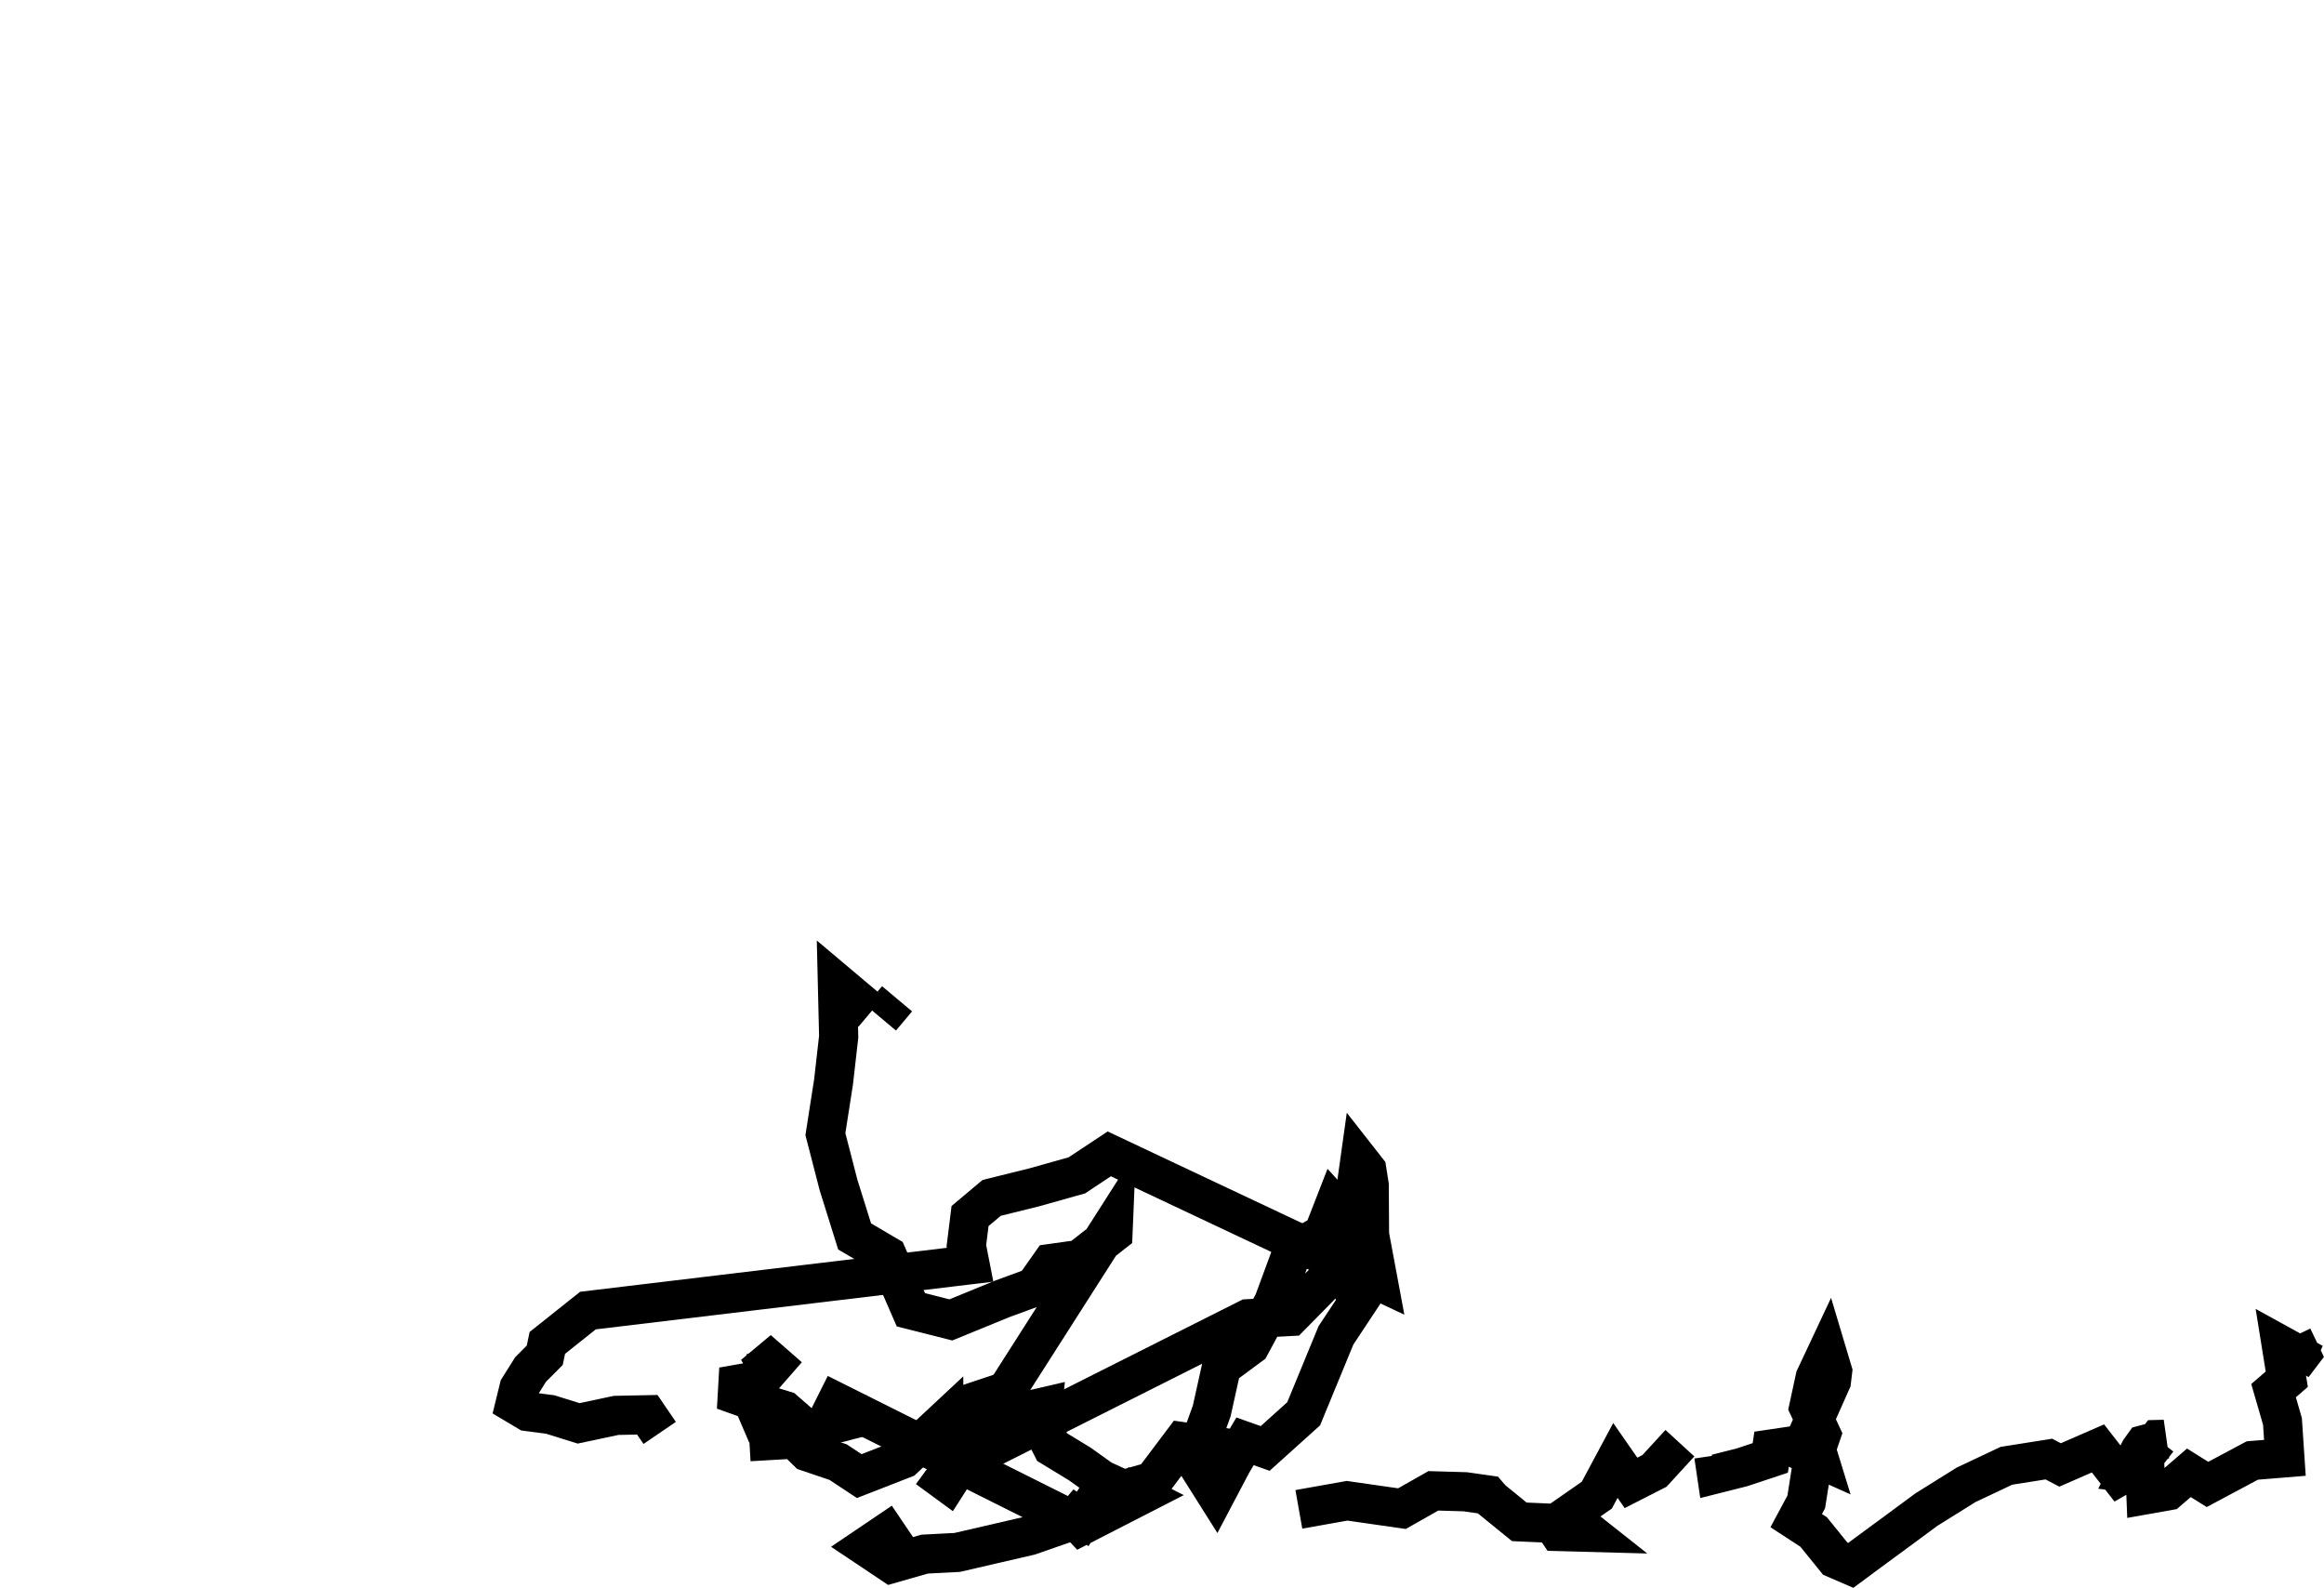
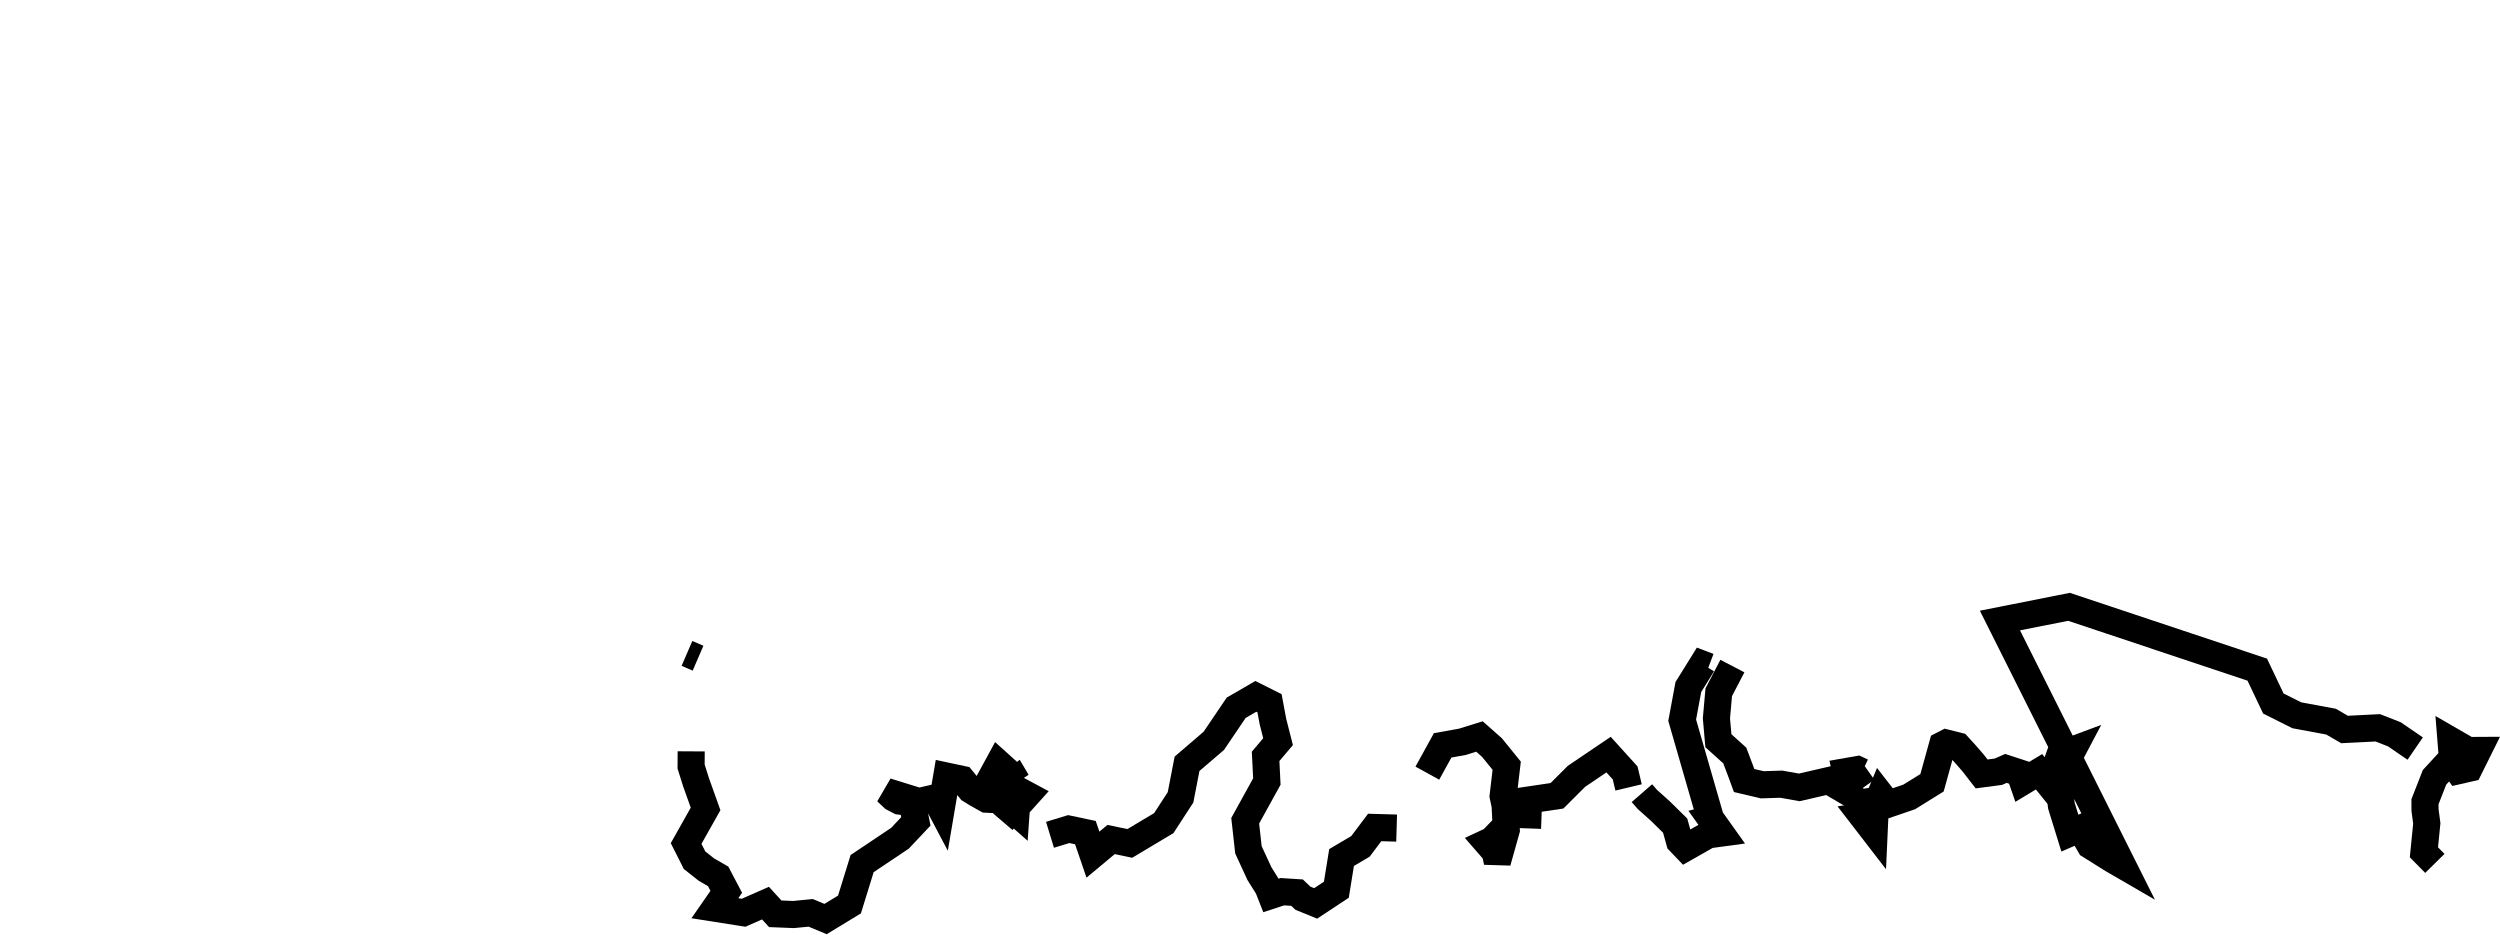
<svg xmlns="http://www.w3.org/2000/svg" baseProfile="tiny" height="100%" version="1.2" width="100%">
  <defs />
-   <path d="M 48.59 50.065 " fill="none" stroke="black" stroke-width="2" />
-   <path d="M 45.807 50.994 L 44.986 51.973 " fill="none" stroke="black" stroke-width="2" />
-   <path d="M 44.478 51.658 L 42.761 50.212 L 42.826 52.93 L 42.564 55.236 L 42.148 57.904 L 42.818 60.501 L 43.64 63.127 L 45.307 64.106 L 46.513 66.873 L 48.554 67.389 L 51.2 66.306 L 52.814 65.715 L 53.666 64.507 L 55.118 64.304 L 56.833 62.962 L 56.854 62.461 L 48.389 75.718 L 47.362 74.965 " fill="none" stroke="black" stroke-width="2" />
-   <path d="M 46.1 77.703 L 44.229 78.967 L 45.521 79.831 L 47.216 79.347 L 48.874 79.261 L 52.56 78.409 L 54.793 77.632 L 41.821 71.143 " fill="none" stroke="black" stroke-width="2" />
-   <path d="M 40.287 70.303 L 38.701 68.917 L 39.063 69.525 L 38.295 71.205 L 37.726 69.878 L 37.649 71.23 L 38.512 71.538 L 40.06 72.014 L 41.253 73.054 L 44.528 72.199 " fill="none" stroke="black" stroke-width="2" />
-   <path d="M 48.883 71.861 L 50.612 71.285 L 51.185 72.325 L 53.243 71.847 L 53.153 72.758 L 53.724 73.883 L 55.14 74.746 L 56.257 75.543 L 57.479 76.103 L 58.305 76.611 L 57.177 75.792 L 58.249 76.338 L 55.218 77.891 L 54.264 76.879 L 55.287 77.549 L 55.789 76.765 L 57.556 75.999 L 58.866 75.627 L 60.387 73.607 L 61.758 73.802 L 61.296 75.016 L 62.088 76.272 L 62.918 74.697 L 63.576 73.588 L 64.604 73.952 L 66.57 72.182 L 68.218 68.179 L 69.374 66.433 L 68.703 65.1 L 69.139 64.497 L 69.159 62.502 L 69.279 60.402 L 69.436 59.281 L 69.795 59.739 L 69.917 60.51 L 69.933 63.044 L 70.37 65.385 L 56.644 58.912 L 54.988 60.009 L 52.783 60.628 L 50.638 61.159 L 49.534 62.086 L 49.346 63.603 L 49.536 64.573 L 30.023 66.912 L 27.949 68.563 L 27.817 69.193 L 27.093 69.921 L 26.502 70.863 L 26.301 71.684 L 26.95 72.07 L 28.096 72.218 L 29.547 72.671 L 31.465 72.264 L 33.054 72.232 L 33.686 73.159 " fill="none" stroke="black" stroke-width="2" />
-   <path d="M 38.268 73.606 L 40.58 73.473 L 41.243 74.126 L 42.8 74.652 L 43.875 75.363 L 46.143 74.48 L 48.198 72.563 L 48.204 73.929 L 48.632 74.352 L 49.48 74.443 L 49.861 74.504 L 50.12 74.171 L 63.726 67.33 L 65.892 67.212 L 68.551 64.51 L 69.639 63.773 L 69.21 63.954 L 68.848 62.321 L 68.135 61.539 L 67.566 62.999 L 65.995 63.888 L 65.033 66.495 L 63.845 68.697 L 62.375 69.784 L 61.875 72.037 L 61.335 73.533 " fill="none" stroke="black" stroke-width="2" />
-   <path d="M 63.242 75.796 " fill="none" stroke="black" stroke-width="2" />
-   <path d="M 66.324 77.061 L 68.789 76.623 L 71.588 77.025 L 73.192 76.116 L 74.815 76.163 L 75.98 76.329 L 76.17 76.551 L 77.582 77.699 L 79.281 77.773 L 79.565 78.193 L 81.138 78.235 L 80.048 77.373 L 81.54 76.335 L 82.488 74.564 L 83.285 75.71 L 84.483 75.099 L 85.781 73.683 " fill="none" stroke="black" stroke-width="2" />
-   <path d="M 87.512 74.318 L 87.649 75.244 L 88.947 74.917 L 90.397 74.435 L 90.465 73.976 L 91.432 73.833 L 92.892 74.485 L 92.426 72.972 L 93.52 70.513 L 93.58 70.014 L 93.293 69.055 L 92.687 70.344 L 92.361 71.853 L 93.003 73.23 L 92.586 74.45 L 92.234 76.681 L 91.721 77.637 L 92.611 78.216 L 93.715 79.58 L 94.507 79.922 L 95.481 79.201 L 96.895 78.162 L 98.367 77.075 L 100.396 75.809 L 102.455 74.837 L 104.623 74.494 L 105.196 74.794 L 107.131 73.95 L 108.231 75.365 L 109.453 74.669 L 109.647 74.193 L 110.19 73.495 L 110.513 73.487 L 109.482 73.758 L 109.277 74.042 L 108.68 75.203 L 109.353 75.293 L 109.535 75.203 L 109.579 76.313 L 110.709 76.112 L 111.773 75.195 L 112.722 75.789 L 115.012 74.567 L 116.675 74.431 L 116.551 72.571 L 116.096 71 L 116.771 70.417 L 116.494 68.692 L 117.327 69.151 L 117.088 69.704 L 117.502 69.159 L 117.071 68.262 " fill="none" stroke="black" stroke-width="2" />
+   <path d="M 50.716 48.24 L 51.534 48.593 " fill="none" stroke="black" stroke-width="2" />
+   <path d="M 50.667 51.853 " fill="none" stroke="black" stroke-width="2" />
+   <path d="M 51.028 55.47 L 51.022 56.592 L 51.391 57.763 L 52.091 59.721 L 50.654 62.272 L 51.275 63.504 L 52.144 64.193 L 53.019 64.7 L 53.618 65.84 L 52.778 67.051 L 54.897 67.385 L 56.513 66.674 L 57.233 67.462 L 58.583 67.516 L 59.852 67.392 L 60.947 67.85 L 62.714 66.776 L 63.648 63.756 L 66.441 61.886 L 67.616 60.639 L 67.282 58.966 L 67.043 60.027 L 67.132 58.954 L 65.449 58.431 L 65.951 58.902 L 66.41 59.141 L 67.398 59.274 L 69.039 58.897 L 69.482 59.735 L 69.896 57.298 L 71.019 57.537 L 71.647 58.309 L 72.09 58.584 L 72.833 59.001 L 73.964 59.061 L 75.013 59.986 L 75.043 59.562 L 75.827 58.69 L 74.523 57.989 L 75.011 57.596 L 75.077 57.708 L 74.787 57.321 L 73.737 56.376 L 73.014 57.704 L 74.114 59.417 L 75.4 60.518 " fill="none" stroke="black" stroke-width="2" />
+   <path d="M 77.517 61.631 L 78.899 61.208 L 80.132 61.469 L 80.689 63.096 L 82.03 61.977 L 83.41 62.267 L 85.918 60.768 L 87.155 58.865 L 87.635 56.387 L 89.611 54.693 L 91.264 52.251 L 92.713 51.411 L 93.725 51.918 L 93.977 53.269 L 94.355 54.753 L 93.436 55.839 L 93.527 57.697 L 91.929 60.595 L 92.168 62.74 L 92.981 64.501 L 93.621 65.521 L 93.849 66.101 L 94.673 65.831 L 95.758 65.901 L 96.188 66.311 L 97.13 66.696 L 98.658 65.687 L 99.043 63.308 L 100.437 62.485 L 101.489 61.089 L 103.109 61.135 " fill="none" stroke="black" stroke-width="2" />
+   <path d="M 105.376 57.08 L 106.506 55.027 L 107.952 54.767 L 109.222 54.372 L 110.151 55.193 L 111.235 56.53 L 110.97 58.771 L 111.119 59.485 L 111.205 61.271 L 110.541 63.635 L 110.185 61.982 L 109.864 62.313 L 109.771 62.206 L 110.848 61.703 " fill="none" stroke="black" stroke-width="2" />
+   <path d="M 112.772 61.156 L 112.851 59.062 L 114.945 58.751 L 116.384 57.314 L 118.754 55.711 L 119.979 57.064 L 120.233 58.133 " fill="none" stroke="black" stroke-width="2" />
+   <path d="M 121.216 58.557 L 121.613 59.013 L 122.605 59.903 L 123.671 60.953 L 123.998 62.131 L 124.435 62.588 L 126.113 61.635 L 127.053 61.507 L 126.308 60.462 L 127.001 60.282 L 126.417 60.562 L 126.384 60.781 L 124.189 53.17 L 124.646 50.718 L 125.691 49.037 L 126.149 49.21 " fill="none" stroke="black" stroke-width="2" />
+   <path d="M 127.897 49.174 L 126.889 51.106 L 126.718 53.034 L 126.863 54.686 L 128.072 55.775 L 128.48 56.854 L 128.764 57.623 L 130.104 57.938 L 131.507 57.893 L 132.834 58.13 L 134.989 57.632 L 136.631 58.603 L 136.267 56.967 L 137.13 56.816 L 137.474 56.979 L 137.799 56.749 " fill="none" stroke="black" stroke-width="2" />
+   <path d="M 137.275 58.279 L 137.432 59.266 L 138.418 60.186 L 138.363 61.4 L 137.491 60.269 L 138.221 60.161 L 138.839 58.668 L 139.384 59.37 L 140.947 58.836 L 142.635 57.79 L 143.407 55 L 143.686 54.856 L 144.553 55.074 L 145.078 55.649 L 145.668 56.327 L 146.295 57.137 L 147.535 56.973 L 148.089 56.73 L 149.107 57.063 L 149.329 57.704 L 150.536 56.977 L 151.287 57.91 L 152.413 54.782 L 152.153 55.692 L 153.018 55.37 L 152.571 56.217 L 152.027 58.327 L 152.189 59.498 L 152.81 61.505 L 153.475 61.217 L 153.937 61.784 L 154.304 62.416 L 155.976 63.461 L 156.7 63.881 L 147.649 45.812 L 152.745 44.8 L 166.646 49.437 L 167.835 51.939 L 169.566 52.807 L 172.094 53.277 L 173.09 53.856 L 175.546 53.732 L 176.77 54.212 L 178.306 55.265 " fill="none" stroke="black" stroke-width="2" />
+   <path d="M 180.839 56.043 L 181.469 56.903 L 182.298 56.713 L 182.949 55.402 L 182.213 55.406 L 180.948 54.676 L 181.05 55.954 L 179.732 57.389 L 179.028 59.186 L 179.03 59.795 L 179.162 60.788 L 178.949 62.922 L 179.757 63.742 " fill="none" stroke="black" stroke-width="2" />
</svg>
